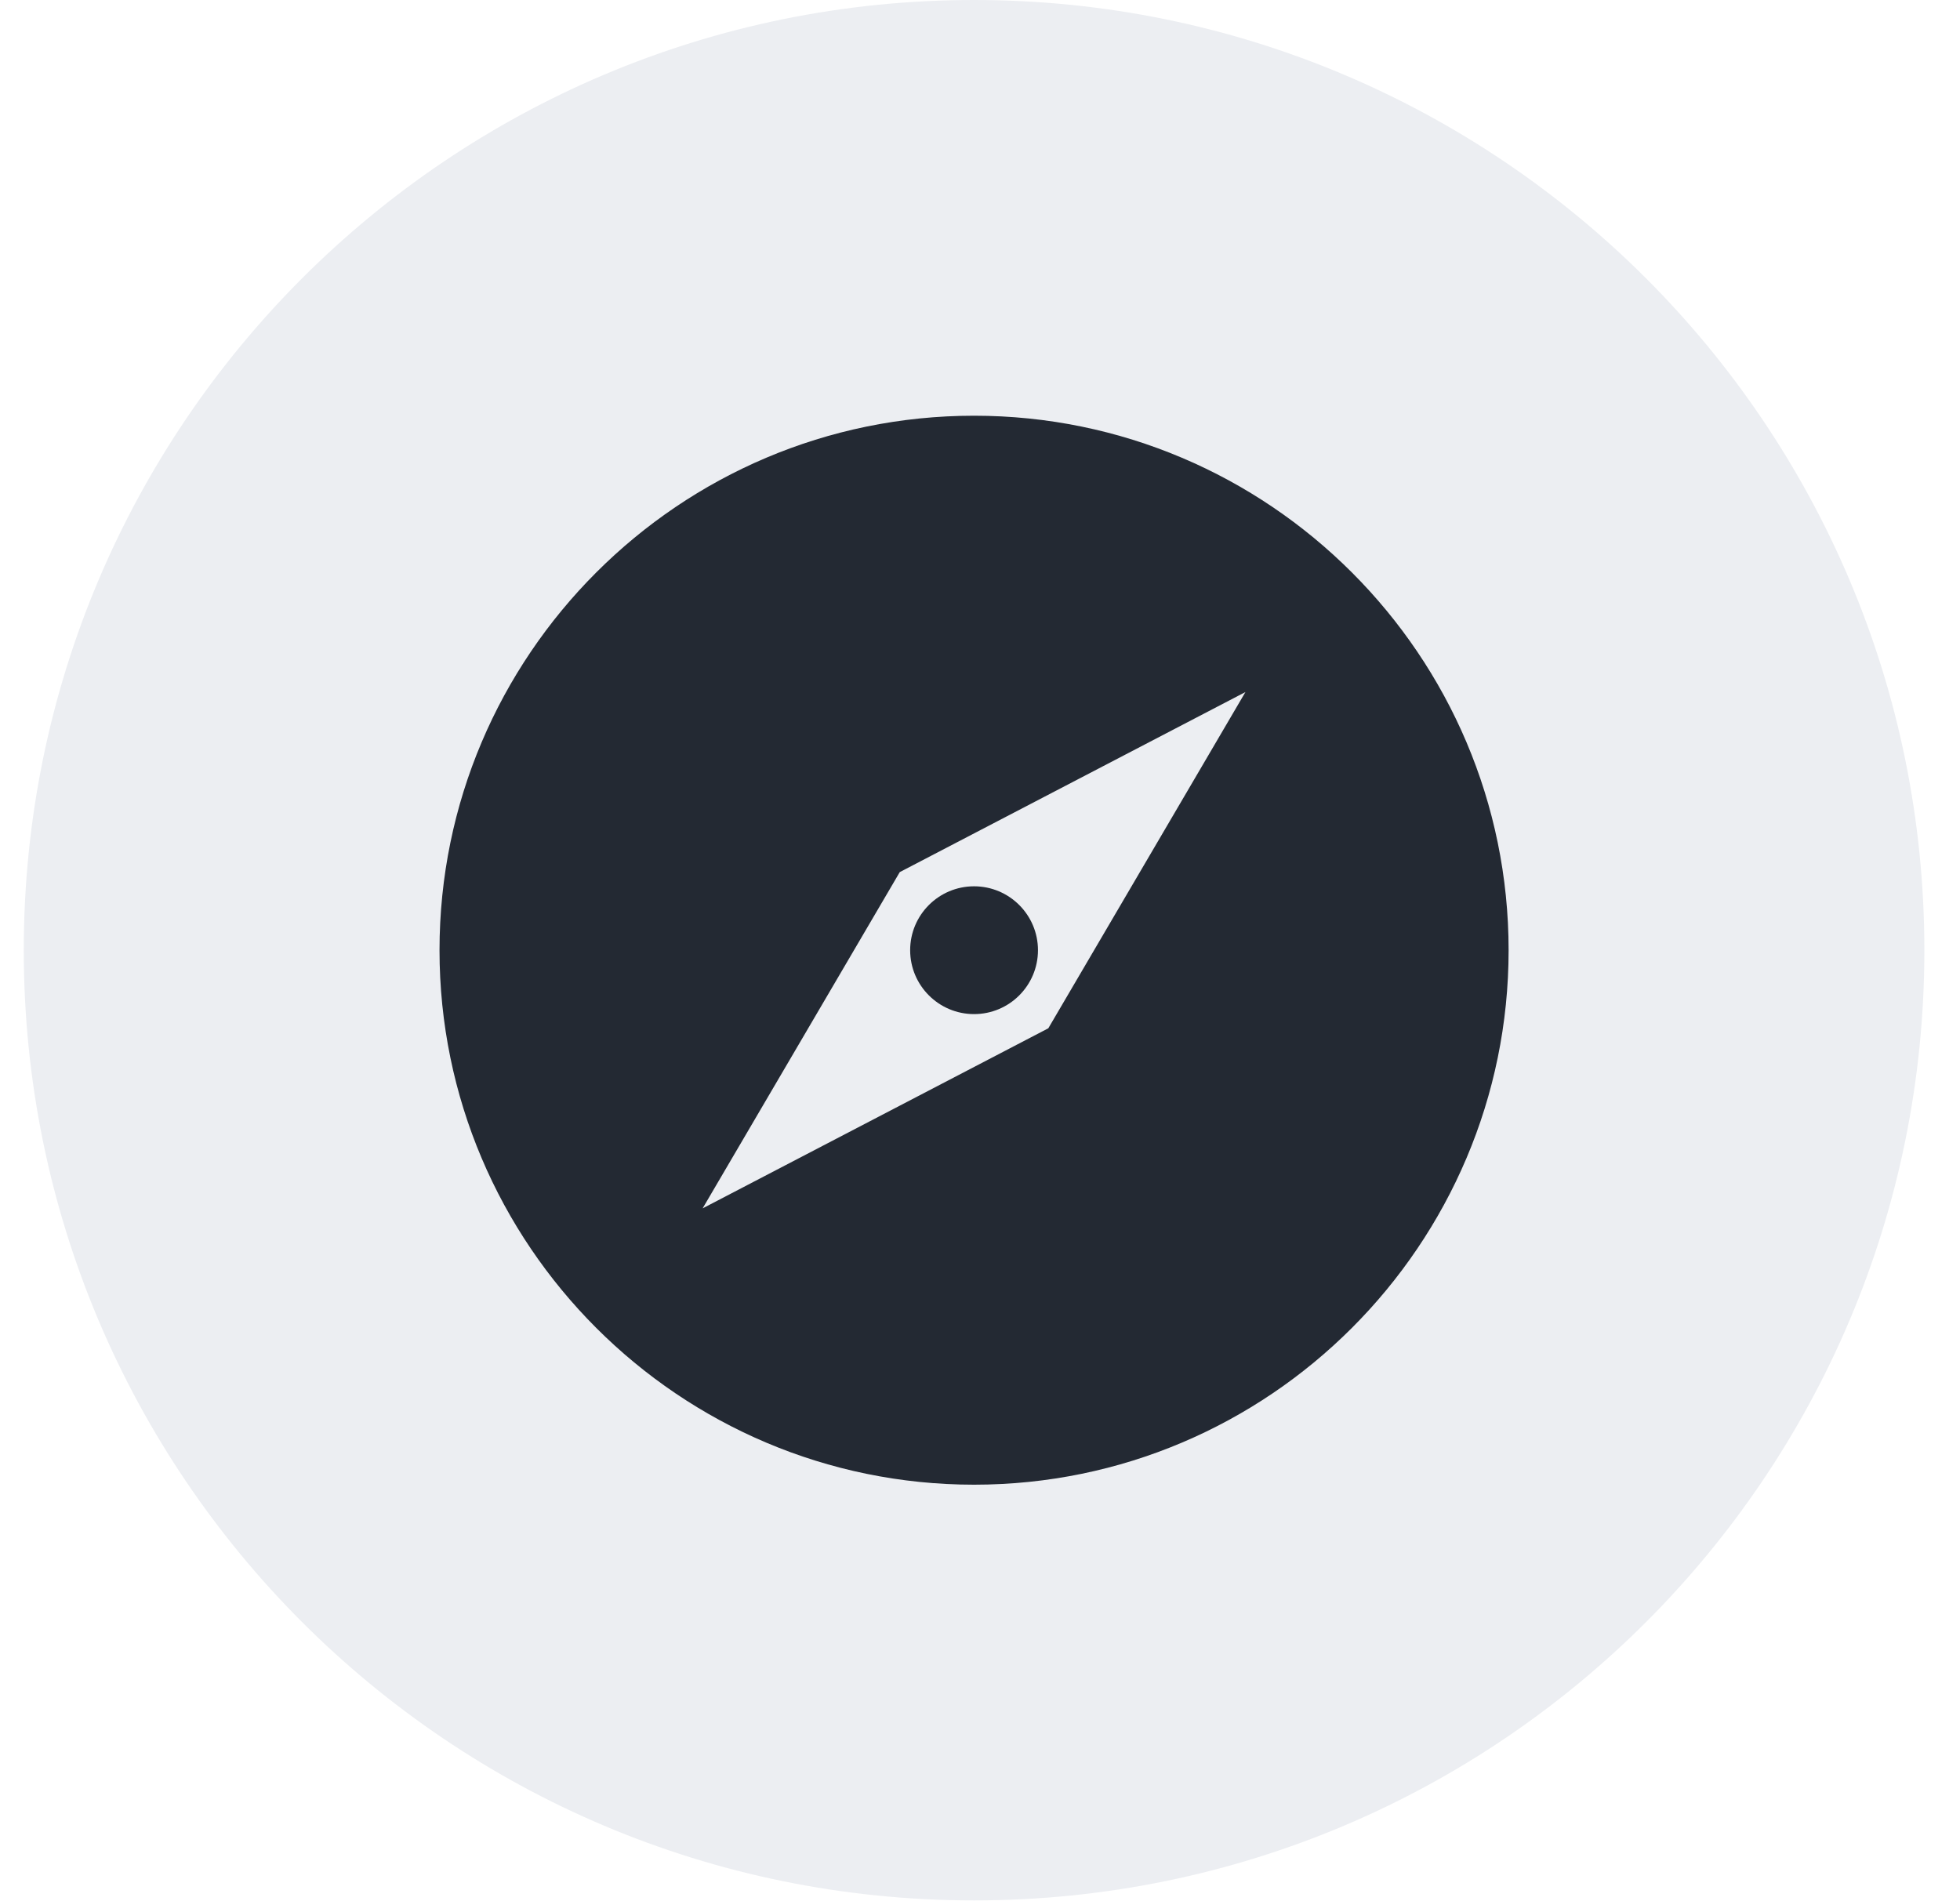
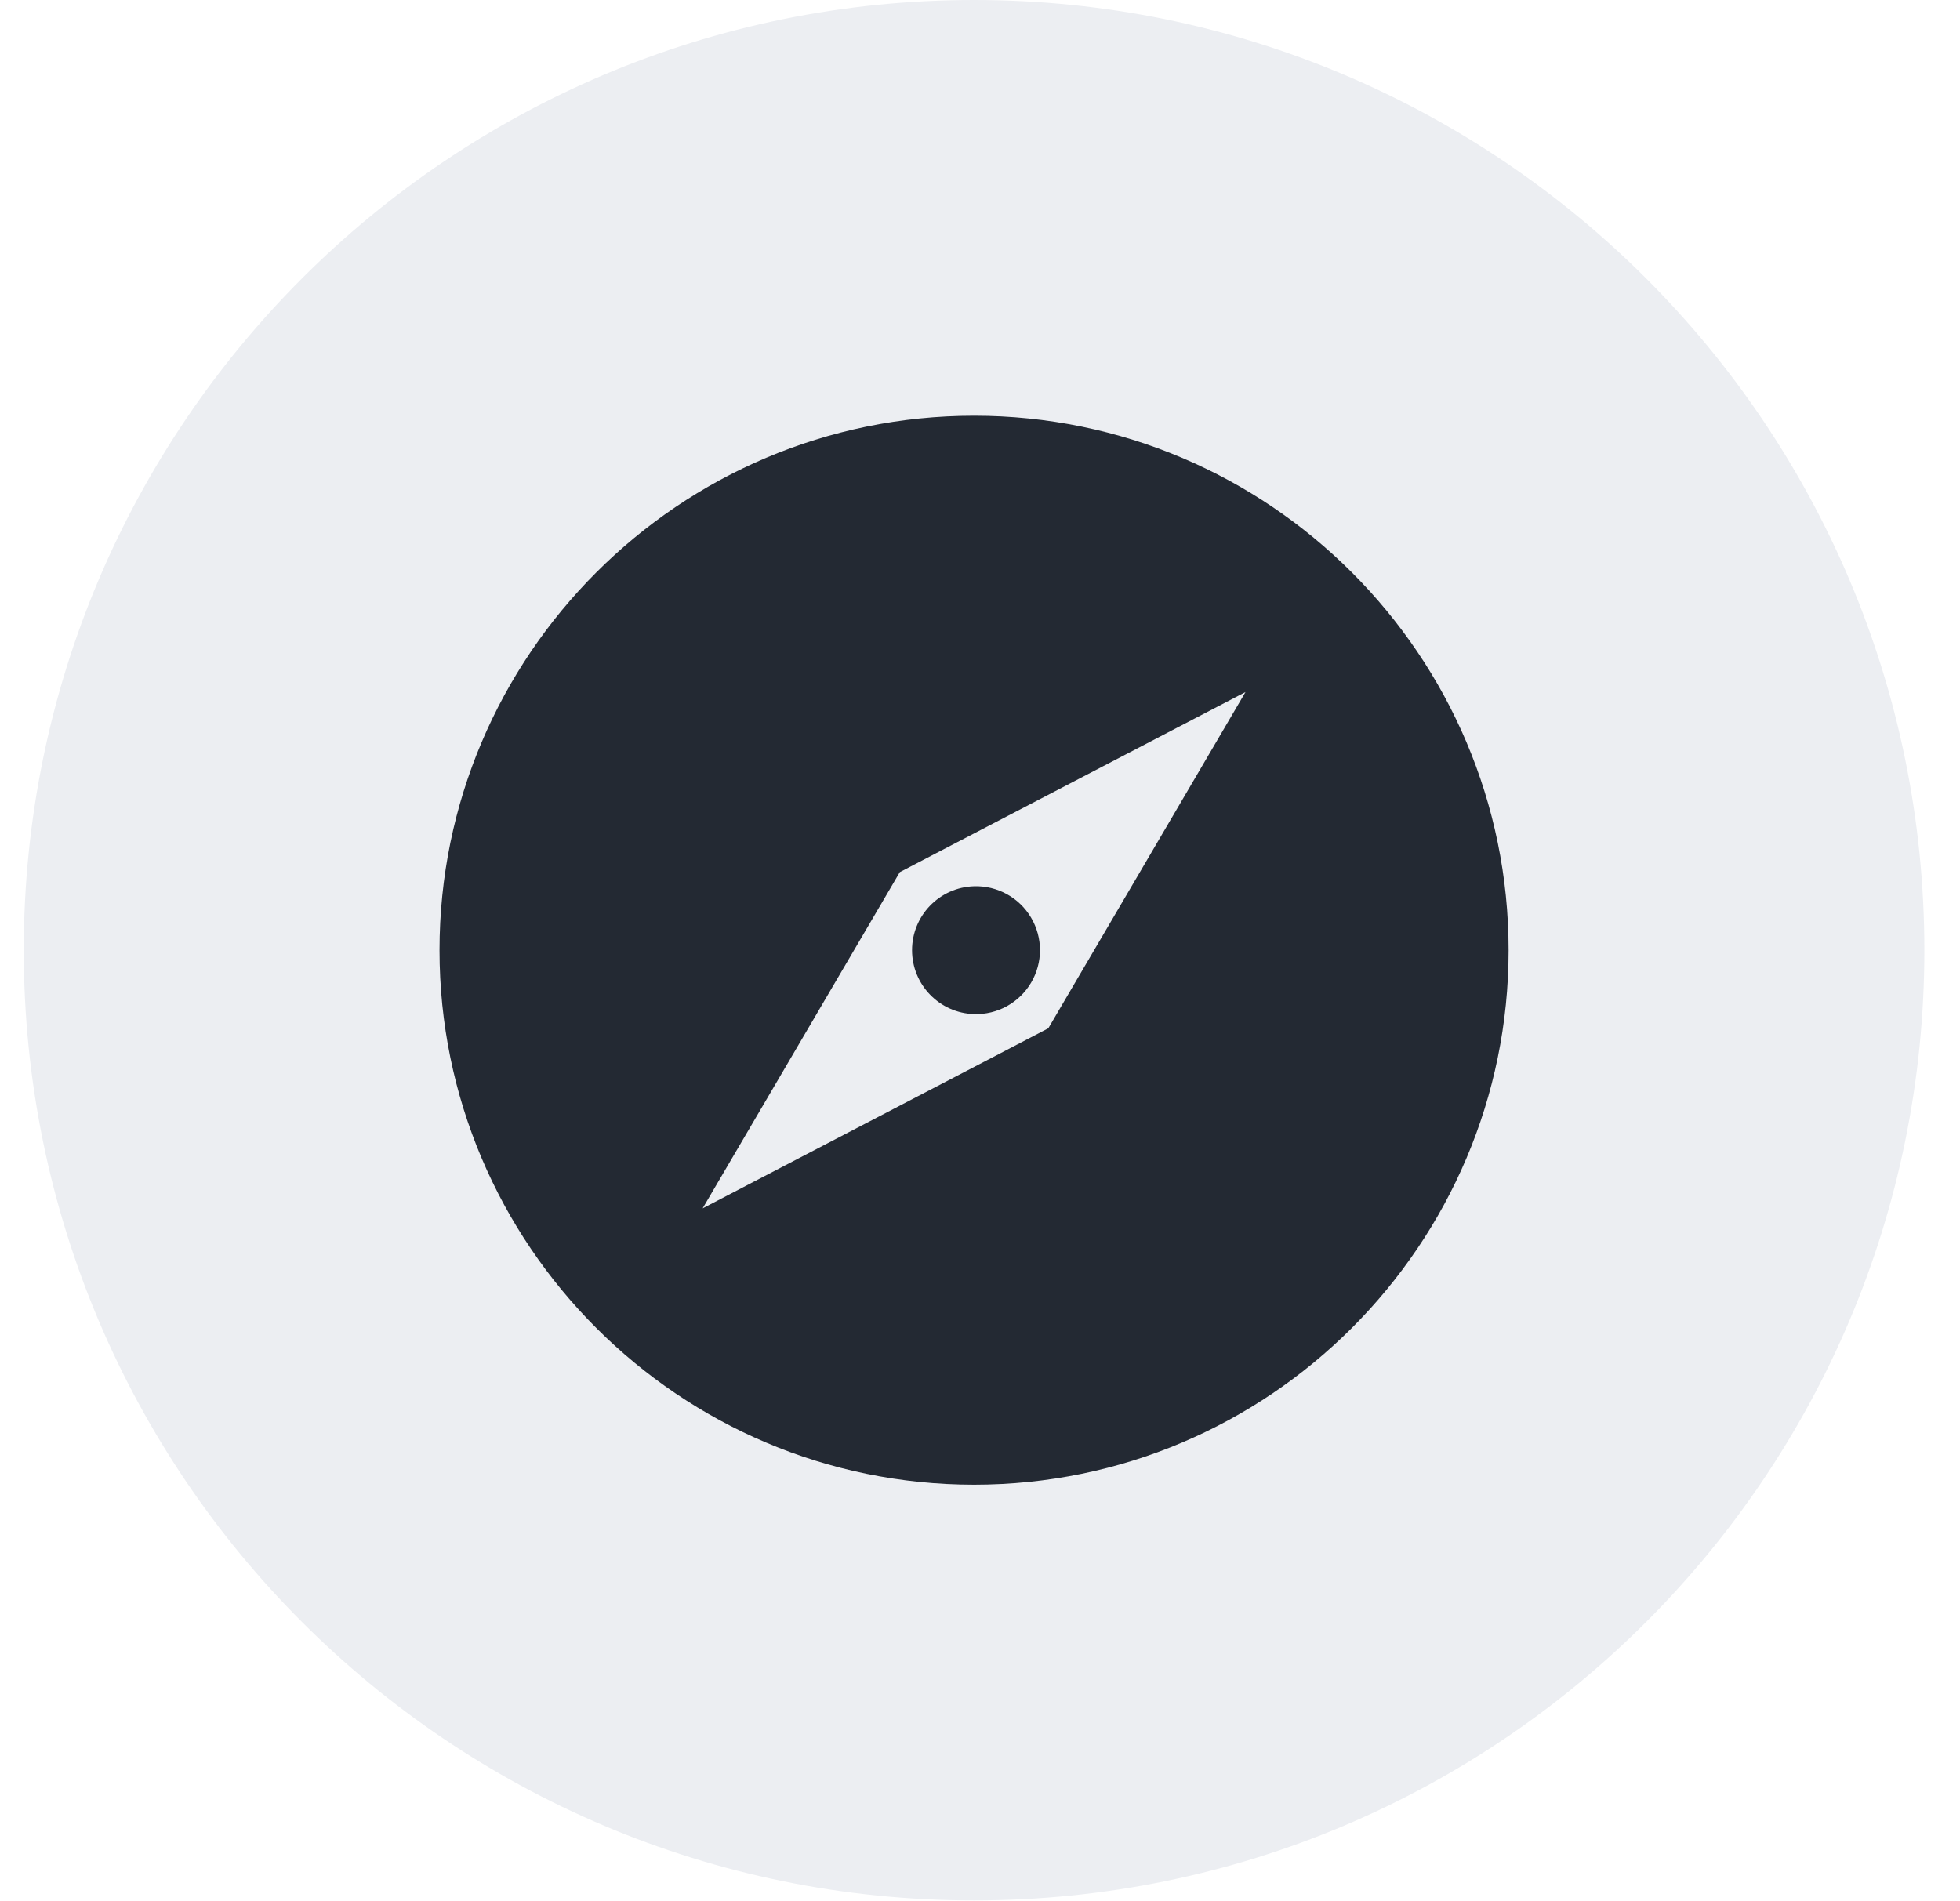
- <svg xmlns="http://www.w3.org/2000/svg" class="icon icon-compass" width="33" height="32" viewBox="0 0 33 32" fill="none">
+ <svg xmlns="http://www.w3.org/2000/svg" class="icon icon-compass" width="33" height="32" fill="none">
  <circle cx="16.4" cy="16" r="16" fill="#ECEEF2" />
-   <path d="M16.4 7C11.438 7 7.4 11.037 7.4 16C7.4 20.962 11.438 25 16.4 25C21.363 25 25.4 20.962 25.4 16C25.4 11.037 21.363 7 16.4 7ZM17.65 17.315L11.83 20.347L15.149 14.685L20.969 11.653L17.65 17.315ZM16.4 17.076C16.994 17.076 17.476 16.594 17.476 16C17.476 15.406 16.994 14.924 16.4 14.924C15.806 14.924 15.324 15.406 15.324 16C15.324 16.594 15.806 17.076 16.4 17.076Z" fill="#232933" />
+   <path d="M16.4 7c-4.962 0-9 4.037-9 9 0 4.962 4.037 9 9 9s9-4.038 9-9c0-4.963-4.037-9-9-9Zm1.25 10.315-5.82 3.032 3.32-5.662 5.82-3.032-3.32 5.662Zm-1.25-.239a1.077 1.077 0 1 0 0-2.153 1.077 1.077 0 0 0 0 2.153Z" fill="#232933" />
</svg>
